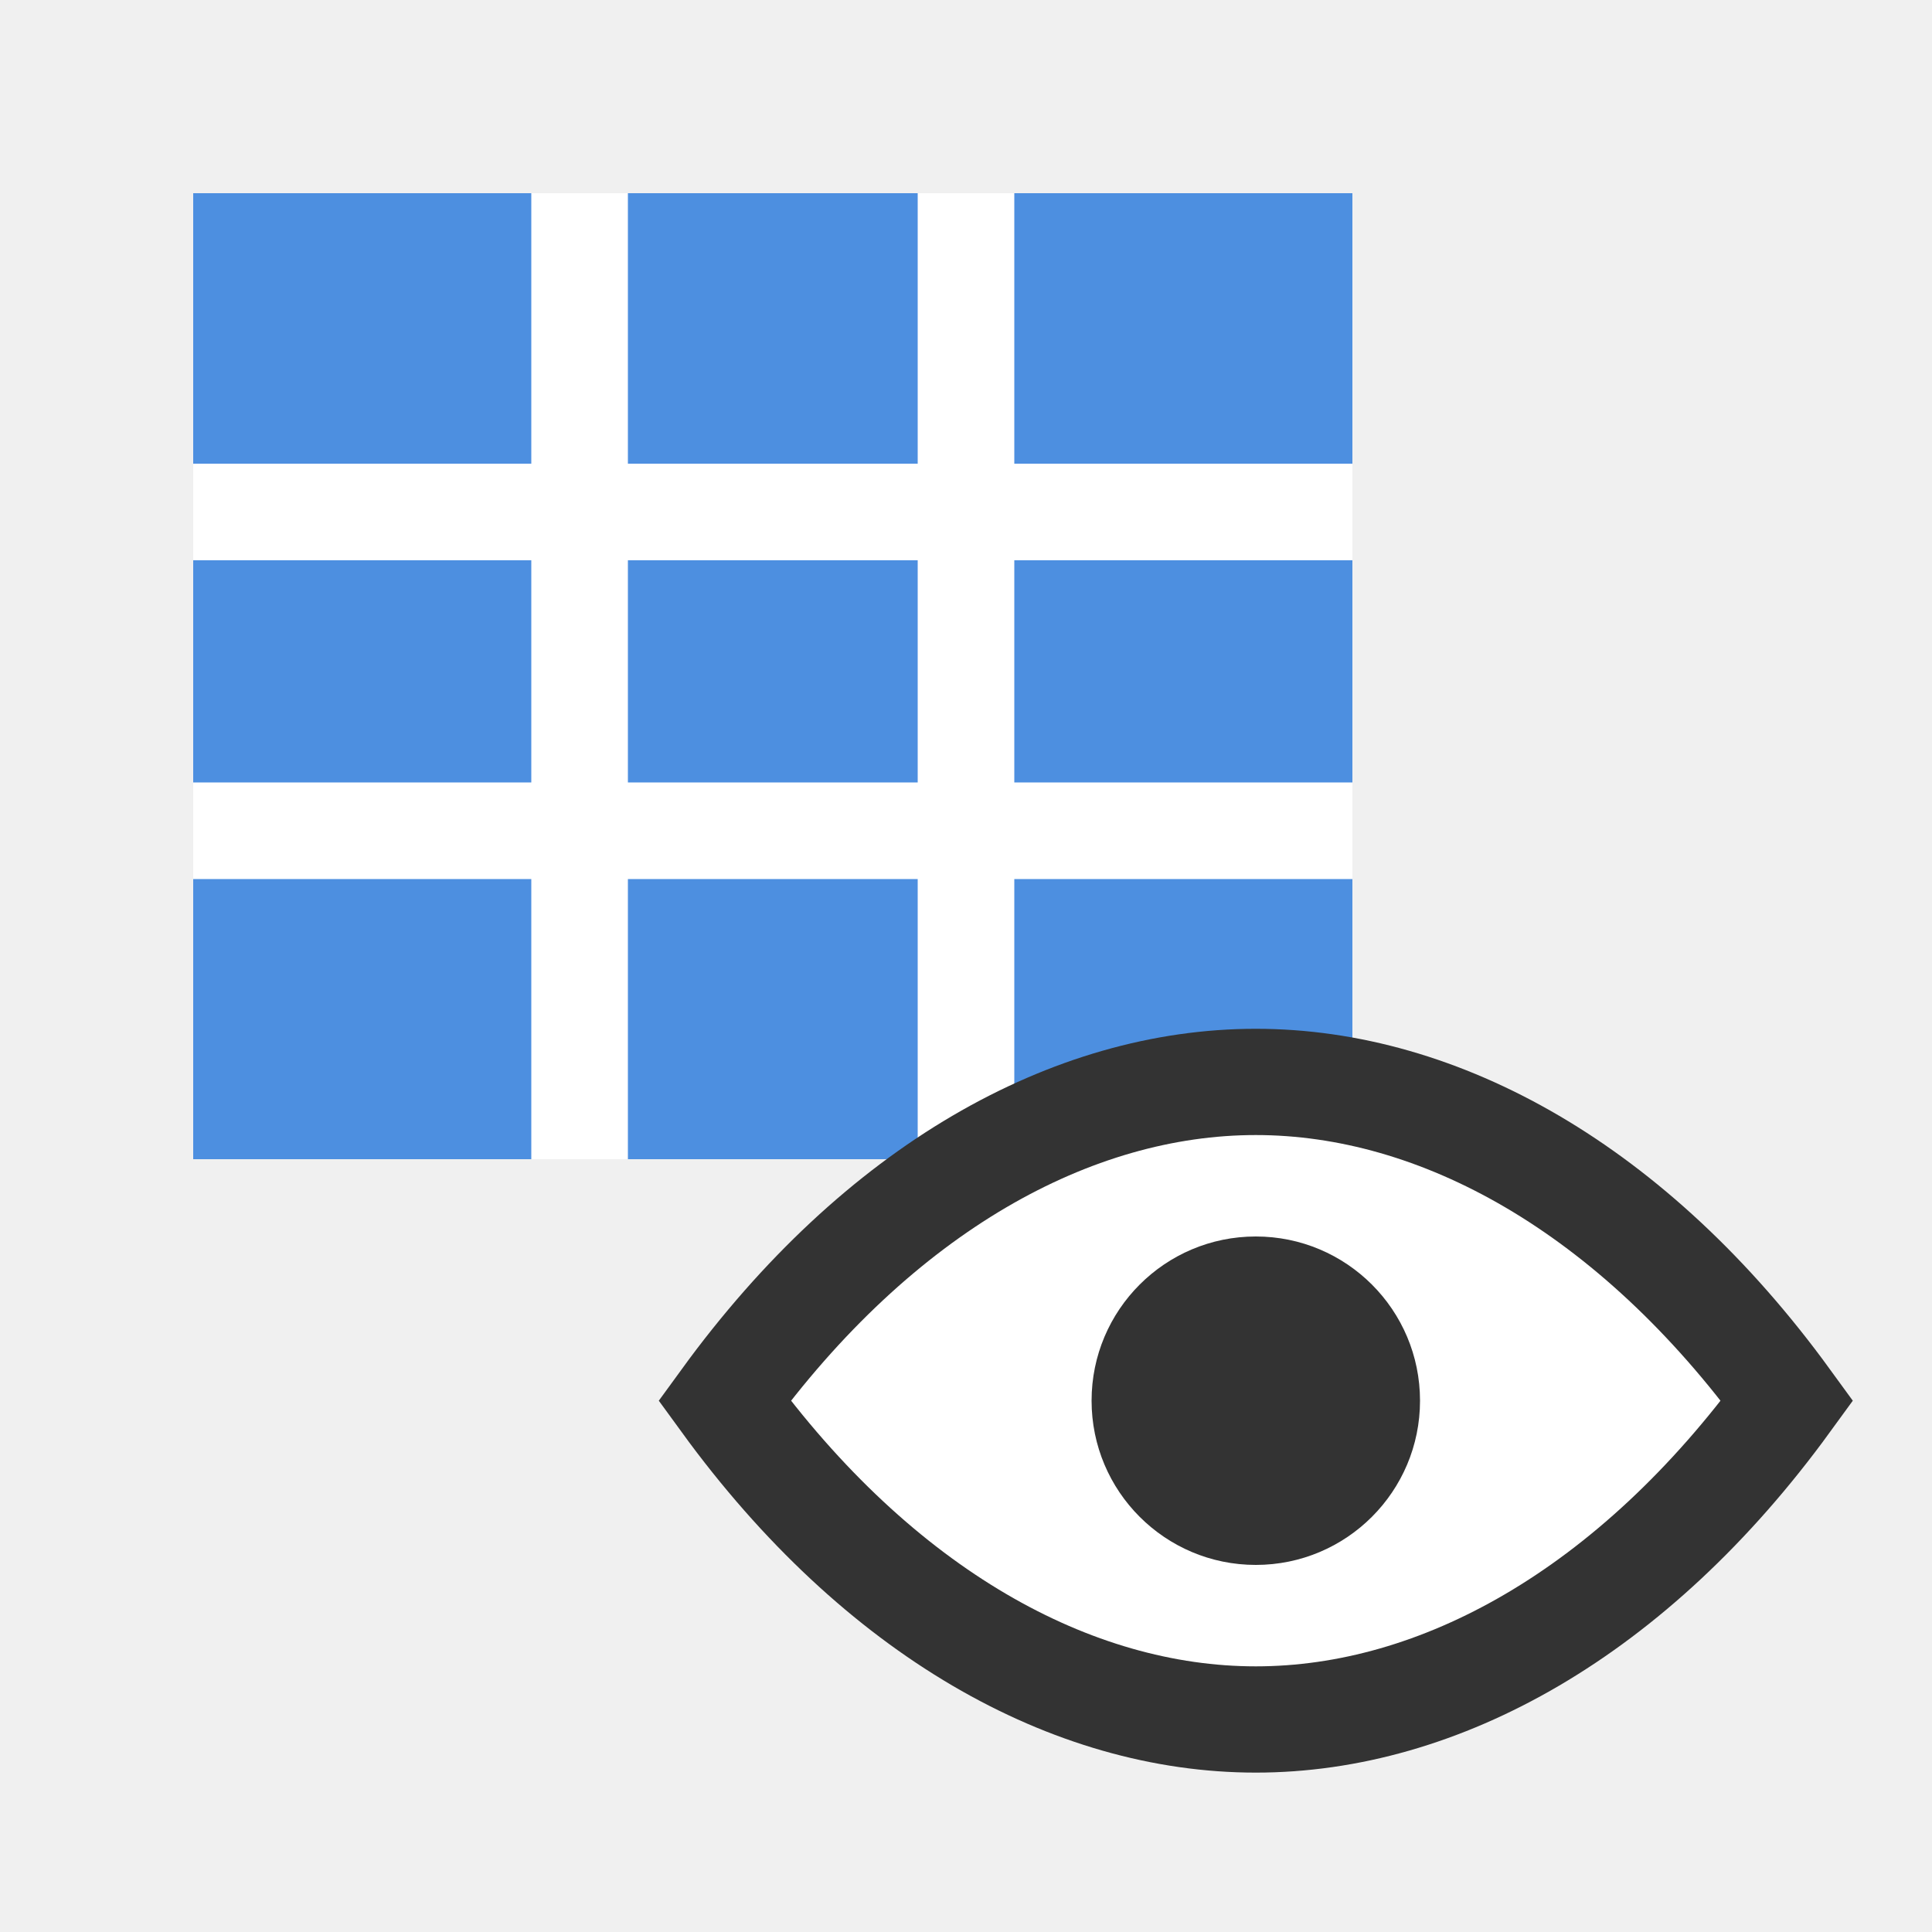
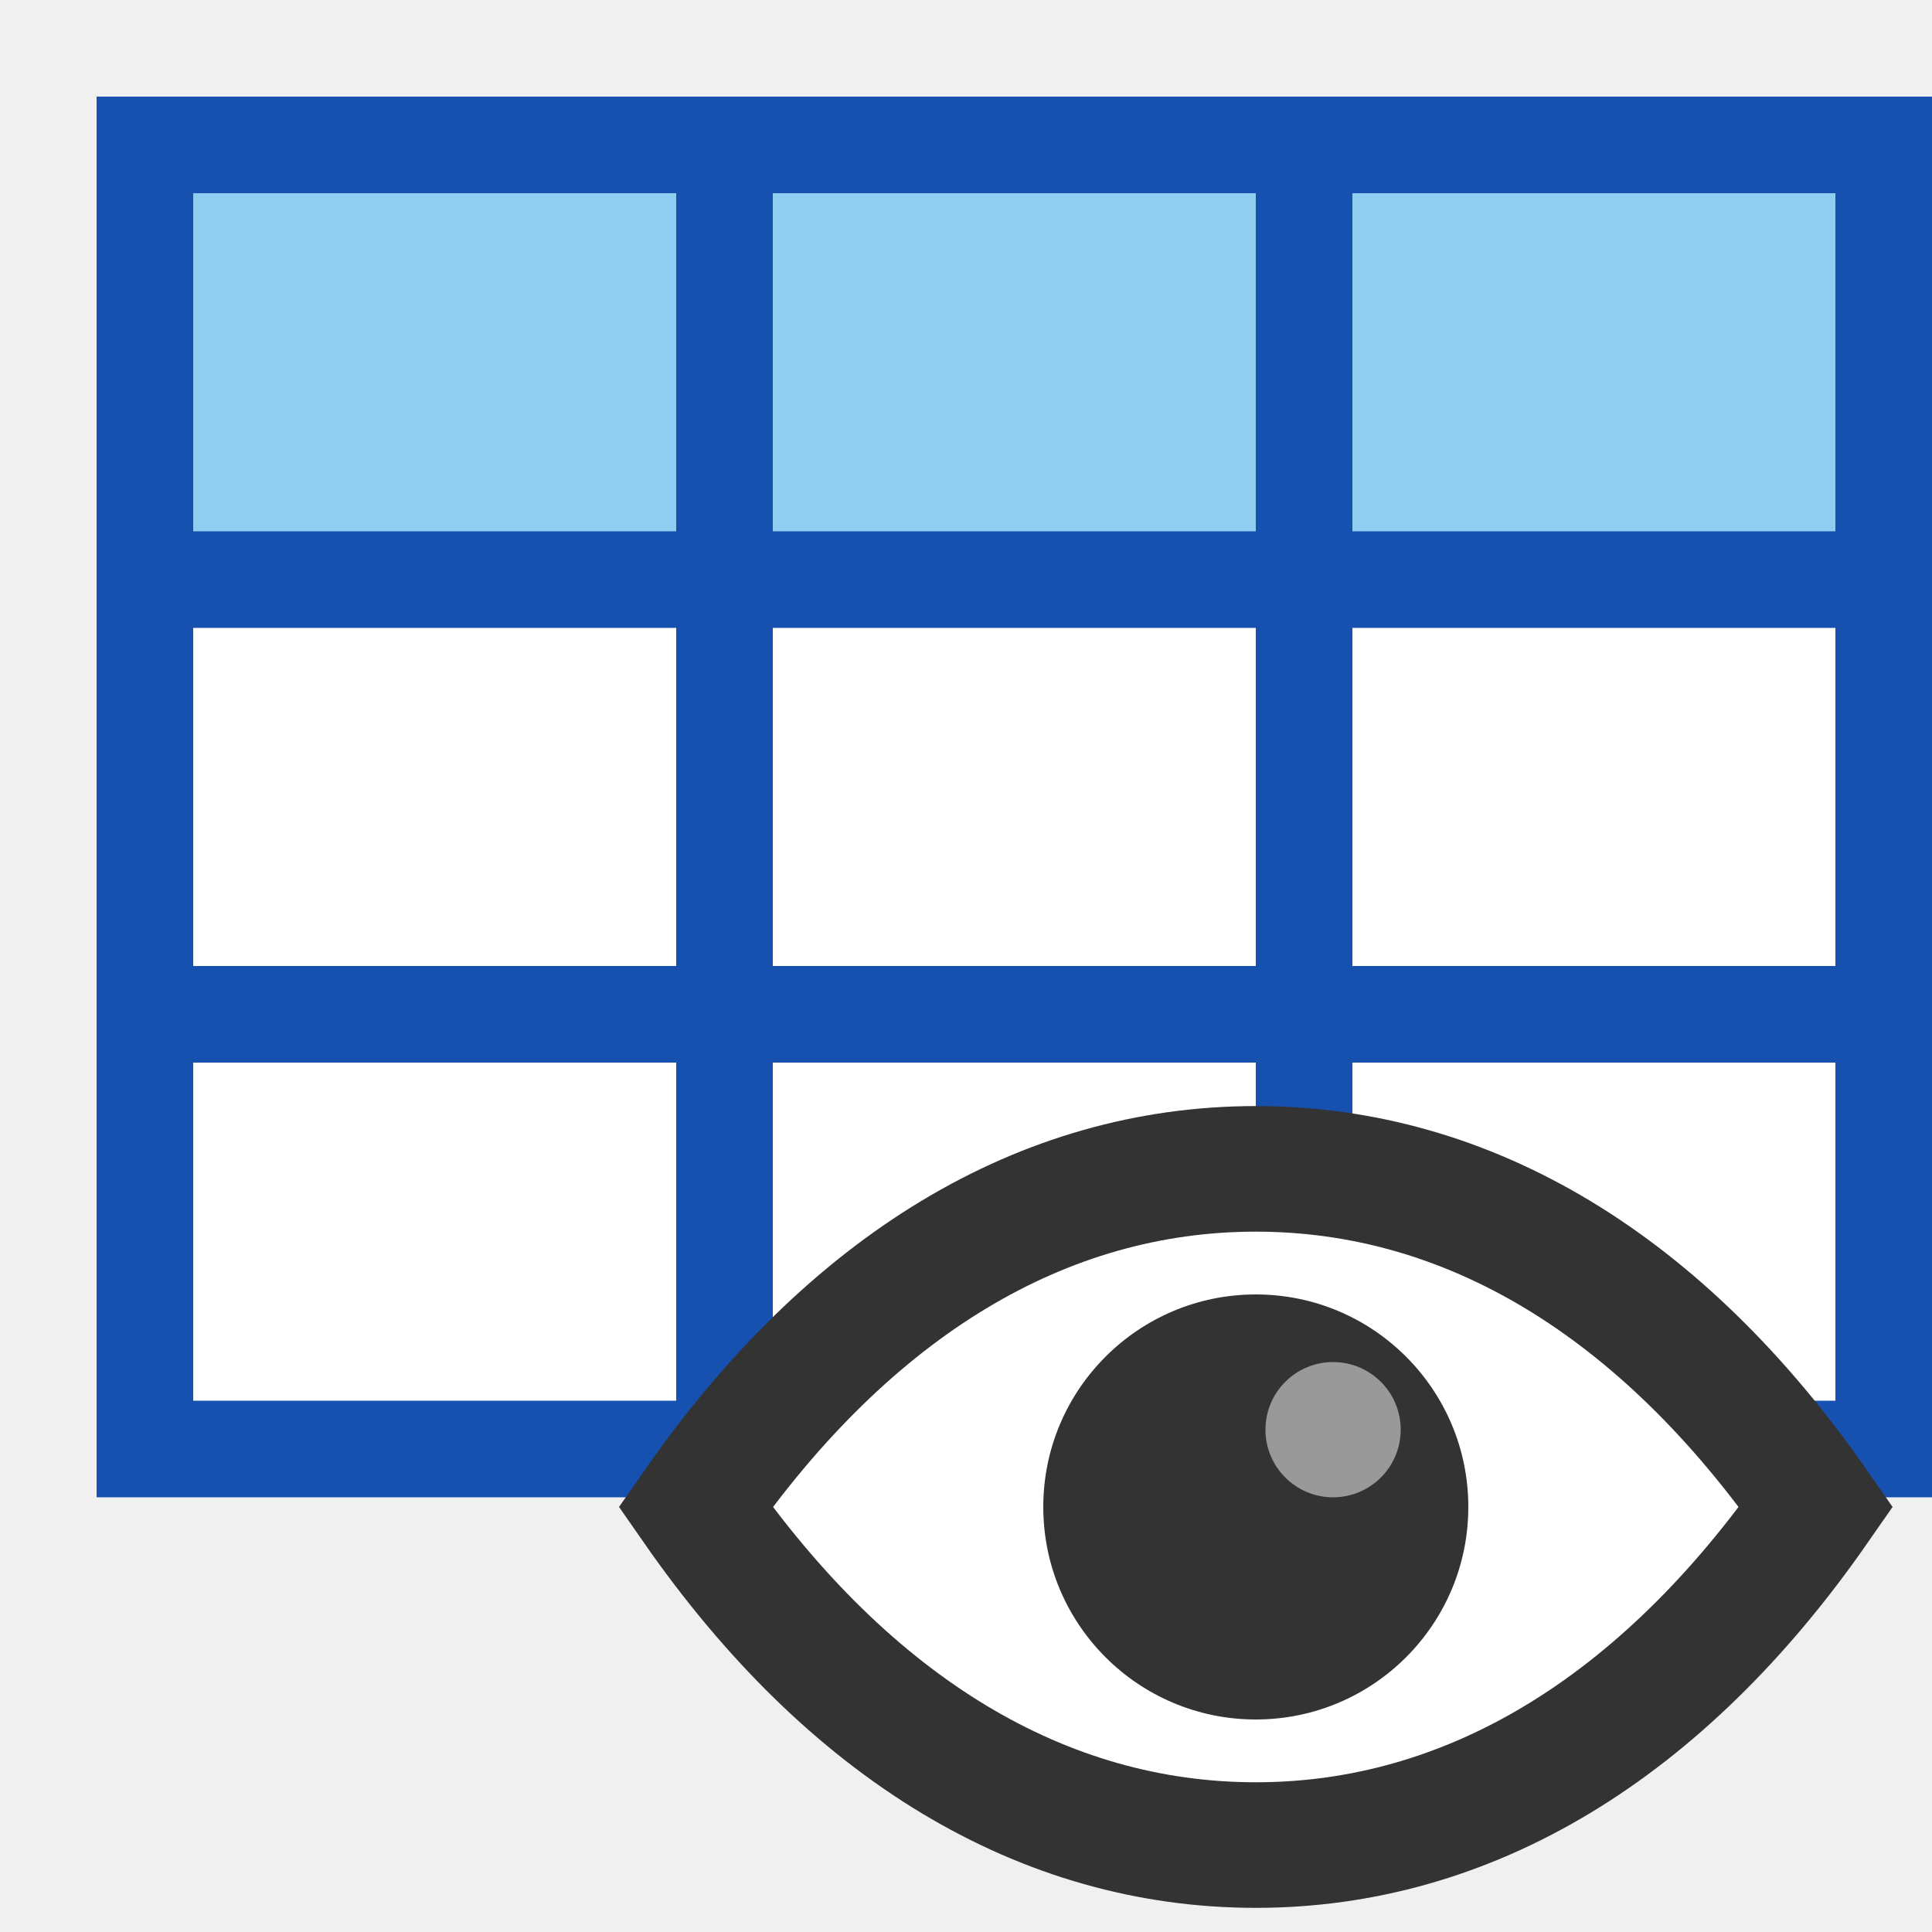
<svg xmlns="http://www.w3.org/2000/svg" viewBox="0 0 20 20" fill="none">
-   <rect x="2" y="2" width="12" height="10" fill="#4d8fe0" />
-   <path d="M2 5.3h12M2 8.6h12M6 2v10M10 2v10" stroke="#fff" stroke-width="1" />
-   <path d="M7.5 14.5c1.6-2.2 3.6-3.3 5.5-3.3s3.9 1.1 5.5 3.3c-1.6 2.2-3.6 3.3-5.5 3.3s-3.9-1.1-5.5-3.3z" fill="#fff" stroke="#333" stroke-width="1.1" />
-   <circle cx="13" cy="14.5" r="1.7" fill="#333" />
+   <rect x="1" y="1" width="19" height="14.5" fill="#1651b0" />
+   <rect x="2" y="2" width="5" height="3.5" fill="#90cef1" />
+   <rect x="8" y="2" width="5" height="3.5" fill="#90cef1" />
+   <rect x="14" y="2" width="5" height="3.5" fill="#90cef1" />
+   <rect x="2" y="6.5" width="5" height="3.5" fill="#fff" />
+   <rect x="8" y="6.5" width="5" height="3.5" fill="#fff" />
+   <rect x="14" y="6.5" width="5" height="3.5" fill="#fff" />
+   <rect x="2" y="11" width="5" height="3.5" fill="#fff" />
+   <rect x="8" y="11" width="5" height="3.5" fill="#fff" />
+   <rect x="14" y="11" width="5" height="3.5" fill="#fff" />
+   <path d="M7.2 15.6c1.6-2.3 3.6-3.5 5.8-3.5s4.2 1.2 5.8 3.5c-1.6 2.3-3.6 3.5-5.8 3.5s-4.2-1.2-5.8-3.5z" fill="#fff" stroke="#333" stroke-width="1.3" />
+   <circle cx="13" cy="15.6" r="2.2" fill="#333" />
+   <circle cx="13.8" cy="14.8" r="0.7" fill="#999" />
</svg>
